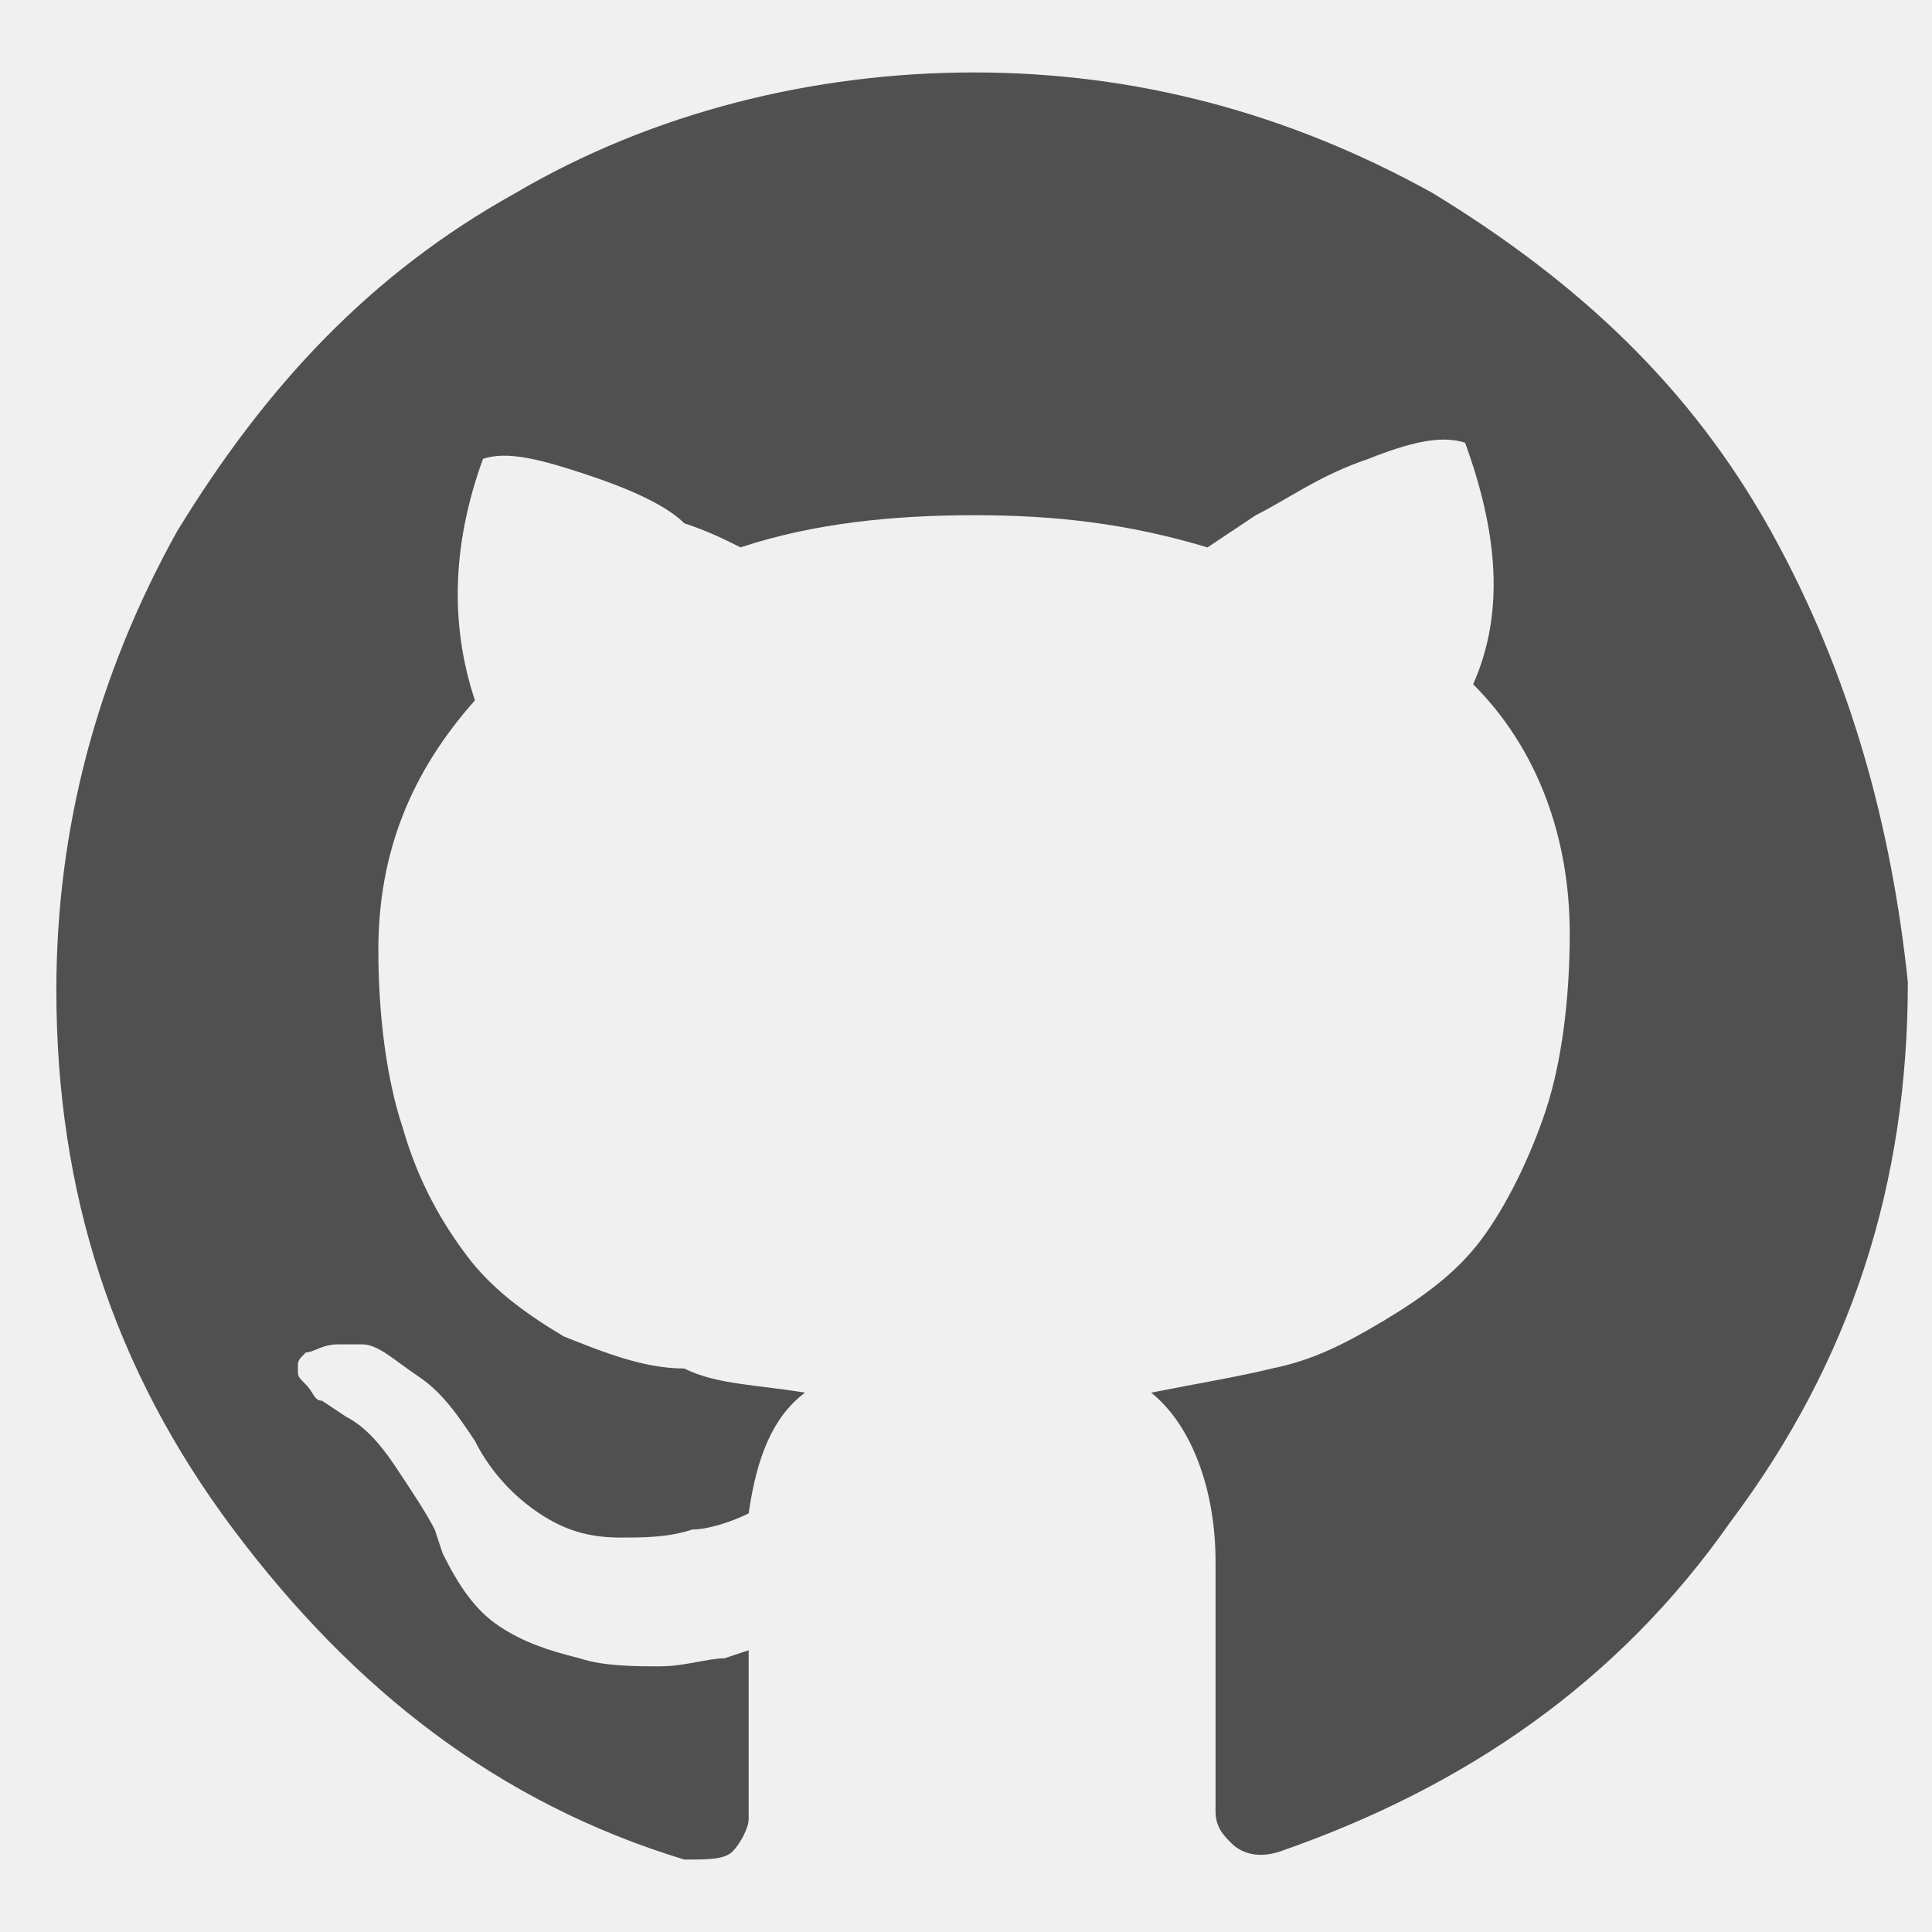
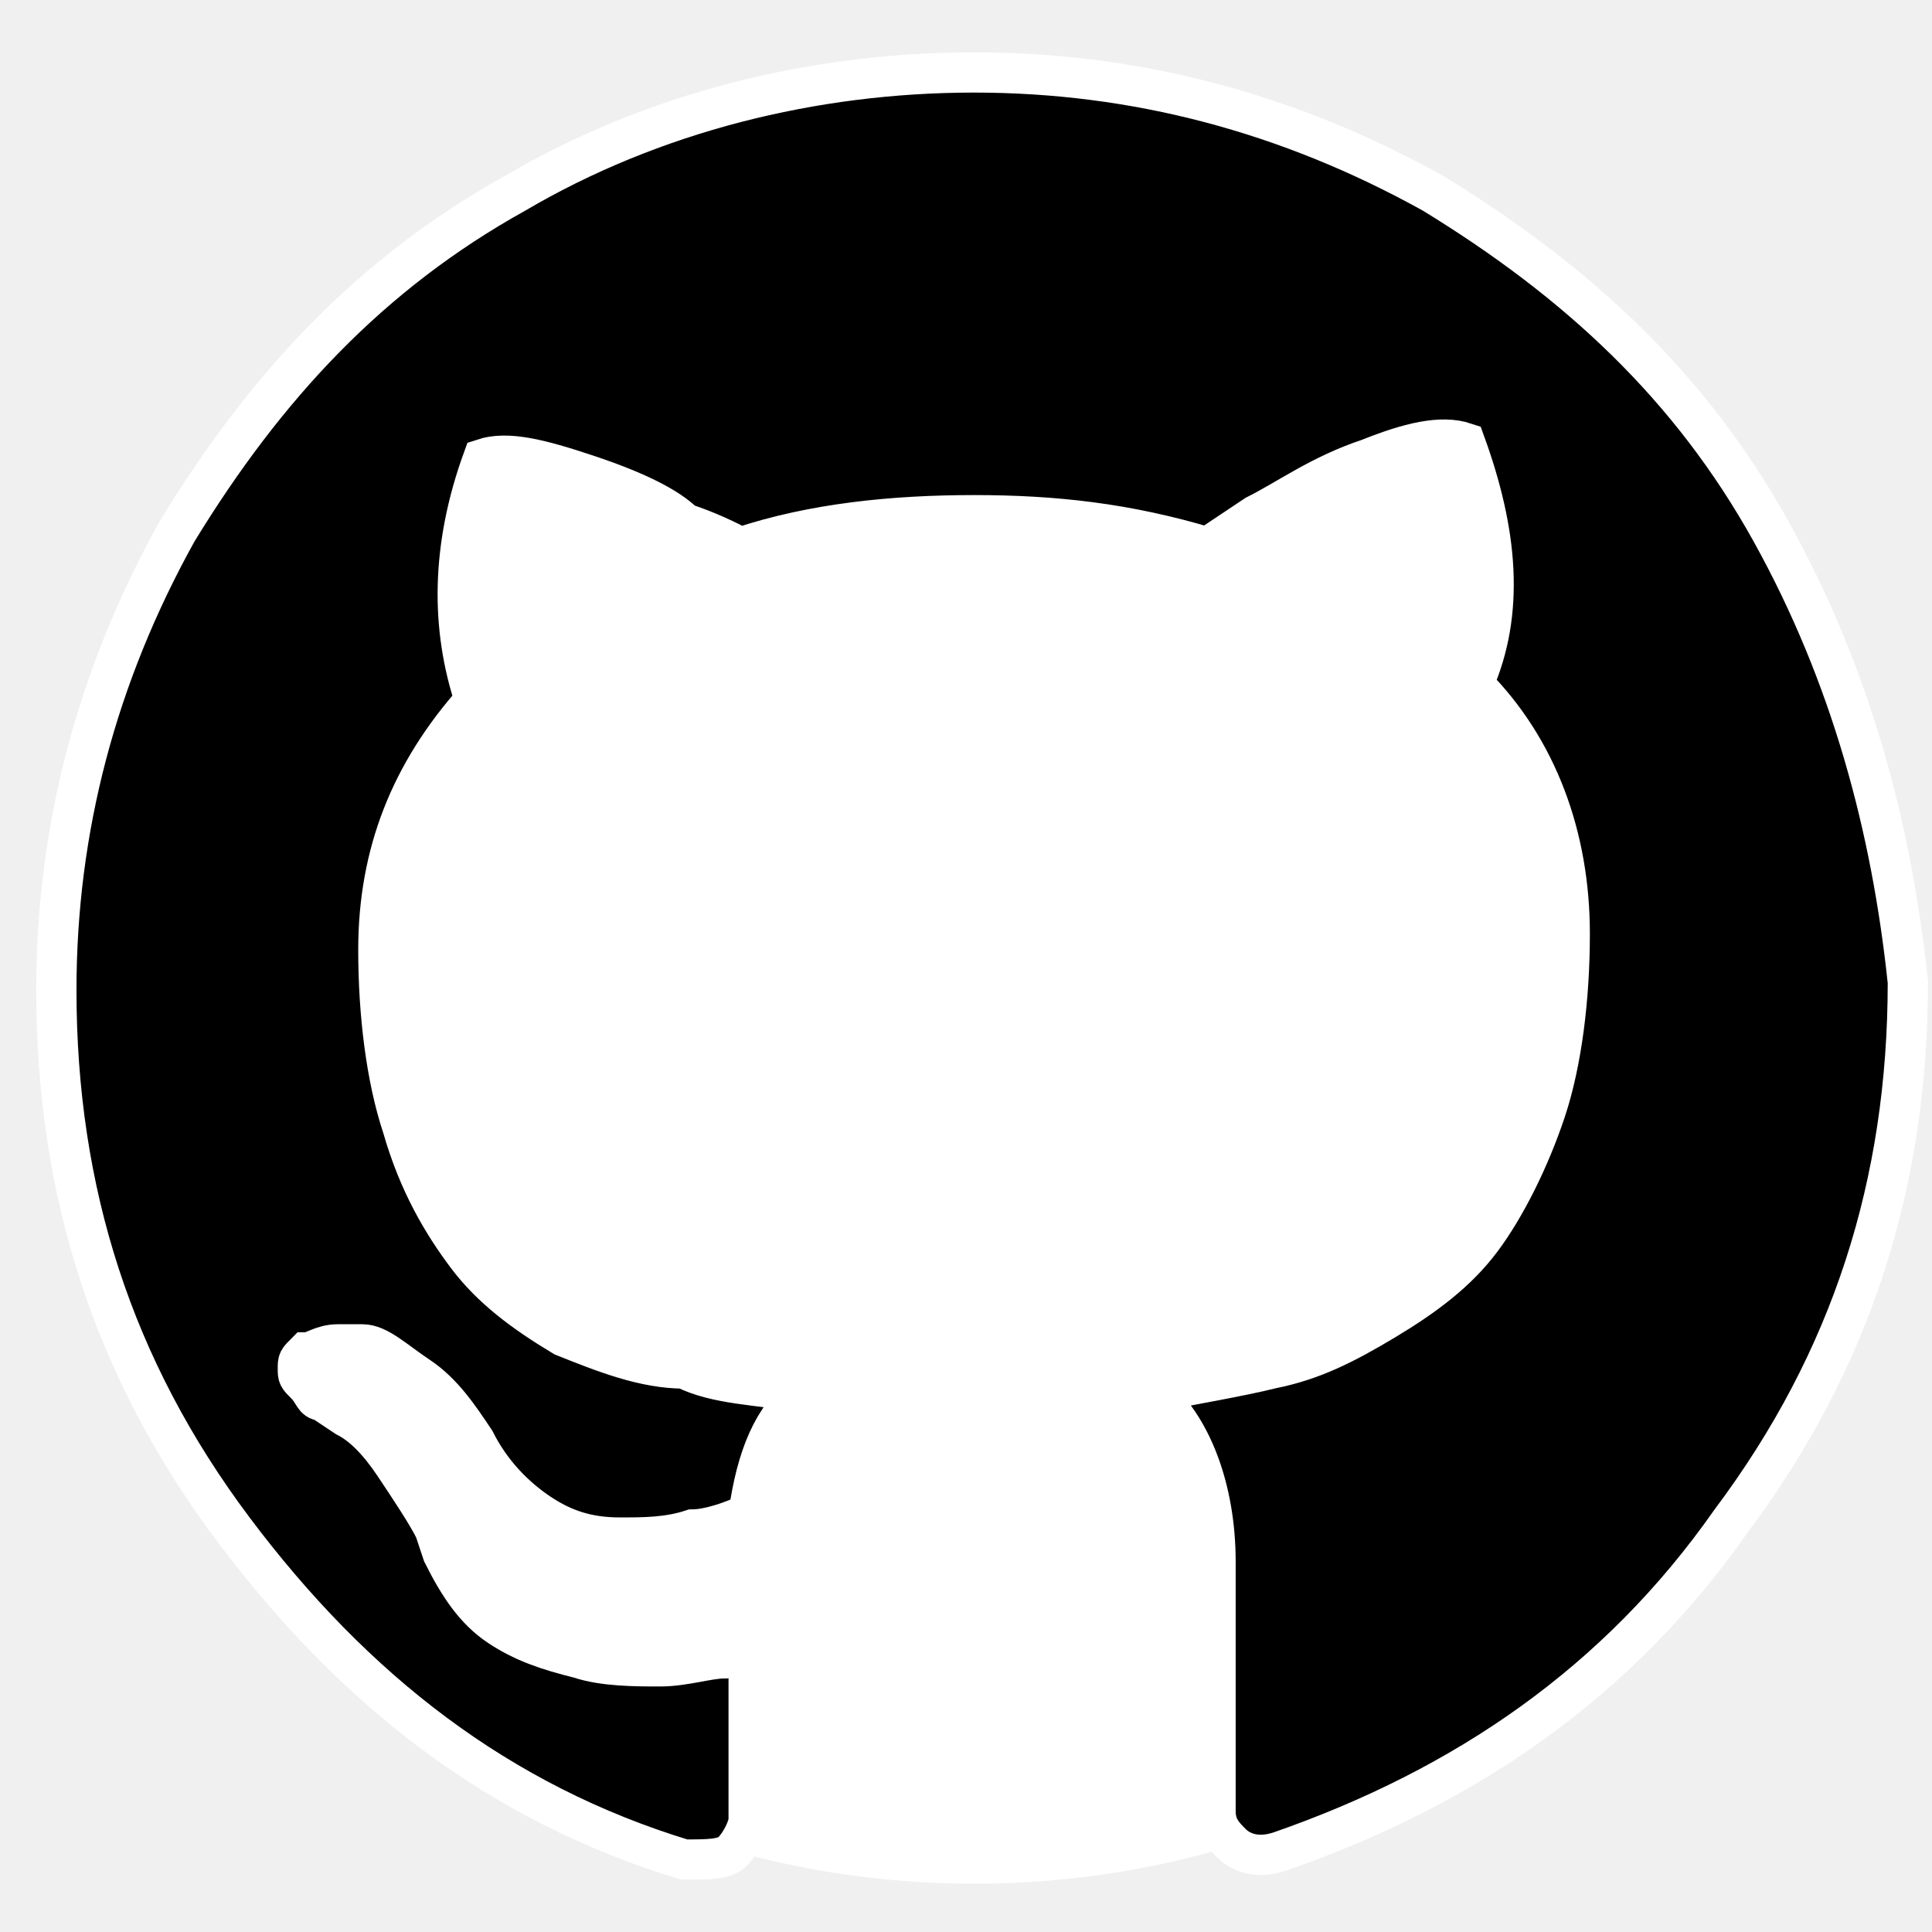
<svg xmlns="http://www.w3.org/2000/svg" version="1.1" id="Capa_1" x="0px" y="0px" viewBox="0 0 24 24" style="enable-background:new 0 0 24 24;" xml:space="preserve">
  <style type="text/css">
- 	.st0{fill:#505050;}
+ 	.st0{fill:#FFFFFF;}
+ 	.st1{stroke:#FFFFFF;stroke-width:0.5;stroke-miterlimit:10;}
</style>
+   <circle class="st0" cx="12.1" cy="12.3" r="11.1" />
  <g>
-     <path class="st0" d="M22,6.6c-1-1.8-2.4-3.1-4.2-4.2c-1.8-1-3.7-1.5-5.7-1.5s-4,0.5-5.7,1.5c-1.8,1-3.1,2.4-4.2,4.2   c-1,1.8-1.5,3.7-1.5,5.7c0,2.5,0.7,4.7,2.2,6.7s3.3,3.4,5.6,4.1c0.3,0,0.5,0,0.6-0.1c0.1-0.1,0.2-0.3,0.2-0.4c0,0,0-0.3,0-0.8   c0-0.5,0-0.9,0-1.3l-0.3,0.1c-0.2,0-0.5,0.1-0.8,0.1c-0.3,0-0.7,0-1-0.1c-0.4-0.1-0.7-0.2-1-0.4c-0.3-0.2-0.5-0.5-0.7-0.9l-0.1-0.3   c-0.1-0.2-0.3-0.5-0.5-0.8s-0.4-0.5-0.6-0.6L4,17.4c-0.1,0-0.1-0.1-0.2-0.2c-0.1-0.1-0.1-0.1-0.1-0.2s0-0.1,0.1-0.2   c0.1,0,0.2-0.1,0.4-0.1l0.3,0c0.2,0,0.4,0.2,0.7,0.4c0.3,0.2,0.5,0.5,0.7,0.8c0.2,0.4,0.5,0.7,0.8,0.9c0.3,0.2,0.6,0.3,1,0.3   c0.3,0,0.6,0,0.9-0.1c0.2,0,0.5-0.1,0.7-0.2c0.1-0.7,0.3-1.2,0.7-1.5c-0.6-0.1-1.1-0.1-1.5-0.3C8,17,7.5,16.8,7,16.6   c-0.5-0.3-0.9-0.6-1.2-1c-0.3-0.4-0.6-0.9-0.8-1.6c-0.2-0.6-0.3-1.4-0.3-2.2c0-1.2,0.4-2.2,1.2-3.1C5.6,7.8,5.6,6.8,6,5.7   c0.3-0.1,0.7,0,1.3,0.2c0.6,0.2,1,0.4,1.2,0.6C8.8,6.6,9,6.7,9.2,6.8c0.9-0.3,1.9-0.4,2.9-0.4s1.9,0.1,2.9,0.4l0.6-0.4   c0.4-0.2,0.8-0.5,1.4-0.7c0.5-0.2,0.9-0.3,1.2-0.2c0.4,1.1,0.5,2.1,0.1,3c0.8,0.8,1.2,1.9,1.2,3.1c0,0.8-0.1,1.6-0.3,2.2   s-0.5,1.2-0.8,1.6c-0.3,0.4-0.7,0.7-1.2,1s-0.9,0.5-1.4,0.6c-0.4,0.1-1,0.2-1.5,0.3c0.5,0.4,0.8,1.2,0.8,2.1v3.1   c0,0.2,0.1,0.3,0.2,0.4c0.1,0.1,0.3,0.2,0.6,0.1c2.3-0.8,4.2-2.1,5.6-4.1c1.5-2,2.2-4.2,2.2-6.7C23.5,10.3,23,8.4,22,6.6z" />
+     <path class="st1" d="M22,6.6c-1-1.8-2.4-3.1-4.2-4.2c-1.8-1-3.7-1.5-5.7-1.5s-4,0.5-5.7,1.5c-1.8,1-3.1,2.4-4.2,4.2   c-1,1.8-1.5,3.7-1.5,5.7c0,2.5,0.7,4.7,2.2,6.7s3.3,3.4,5.6,4.1c0.3,0,0.5,0,0.6-0.1s0.2-0.3,0.2-0.4c0,0,0-0.3,0-0.8s0-0.9,0-1.3   L9,20.6c-0.2,0-0.5,0.1-0.8,0.1s-0.7,0-1-0.1c-0.4-0.1-0.7-0.2-1-0.4c-0.3-0.2-0.5-0.5-0.7-0.9L5.4,19c-0.1-0.2-0.3-0.5-0.5-0.8   s-0.4-0.5-0.6-0.6L4,17.4c-0.1,0-0.1-0.1-0.2-0.2c-0.1-0.1-0.1-0.1-0.1-0.2s0-0.1,0.1-0.2c0.1,0,0.2-0.1,0.4-0.1h0.3   c0.2,0,0.4,0.2,0.7,0.4c0.3,0.2,0.5,0.5,0.7,0.8c0.2,0.4,0.5,0.7,0.8,0.9c0.3,0.2,0.6,0.3,1,0.3c0.3,0,0.6,0,0.9-0.1   c0.2,0,0.5-0.1,0.7-0.2c0.1-0.7,0.3-1.2,0.7-1.5c-0.6-0.1-1.1-0.1-1.5-0.3c-0.5,0-1-0.2-1.5-0.4c-0.5-0.3-0.9-0.6-1.2-1   C5.5,15.2,5.2,14.7,5,14c-0.2-0.6-0.3-1.4-0.3-2.2c0-1.2,0.4-2.2,1.2-3.1C5.6,7.8,5.6,6.8,6,5.7c0.3-0.1,0.7,0,1.3,0.2   s1,0.4,1.2,0.6C8.8,6.6,9,6.7,9.2,6.8c0.9-0.3,1.9-0.4,2.9-0.4S14,6.5,15,6.8l0.6-0.4C16,6.2,16.4,5.9,17,5.7   c0.5-0.2,0.9-0.3,1.2-0.2c0.4,1.1,0.5,2.1,0.1,3c0.8,0.8,1.2,1.9,1.2,3.1c0,0.8-0.1,1.6-0.3,2.2s-0.5,1.2-0.8,1.6   c-0.3,0.4-0.7,0.7-1.2,1s-0.9,0.5-1.4,0.6c-0.4,0.1-1,0.2-1.5,0.3c0.5,0.4,0.8,1.2,0.8,2.1v3.1c0,0.2,0.1,0.3,0.2,0.4   c0.1,0.1,0.3,0.2,0.6,0.1c2.3-0.8,4.2-2.1,5.6-4.1c1.5-2,2.2-4.2,2.2-6.7C23.5,10.3,23,8.4,22,6.6z" />
  </g>
  <div id="divScriptsUsed" style="display: none" />
</svg>
